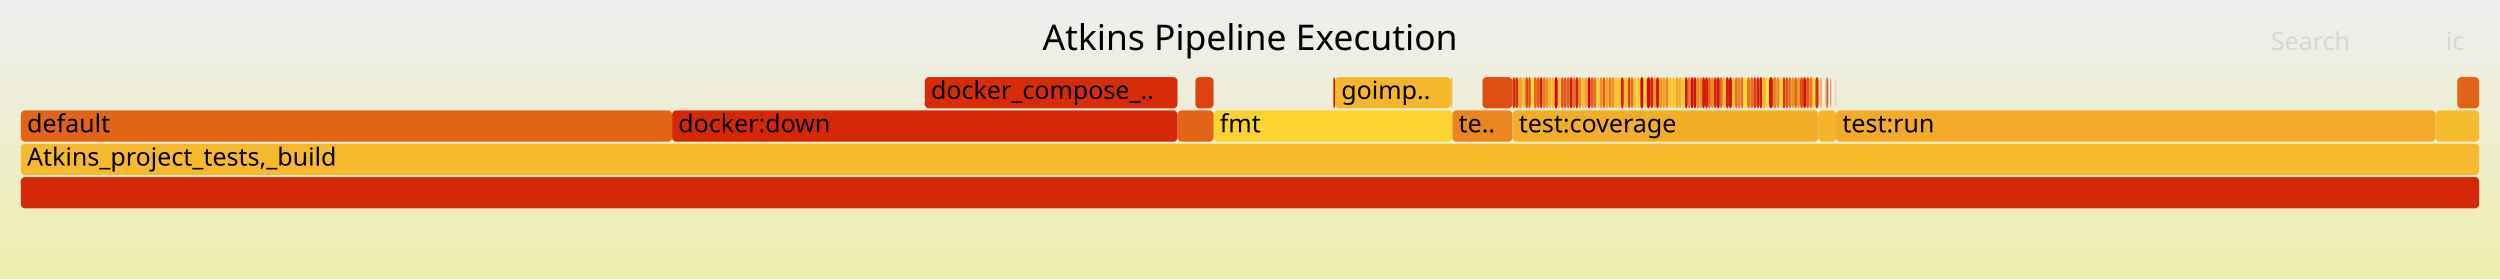
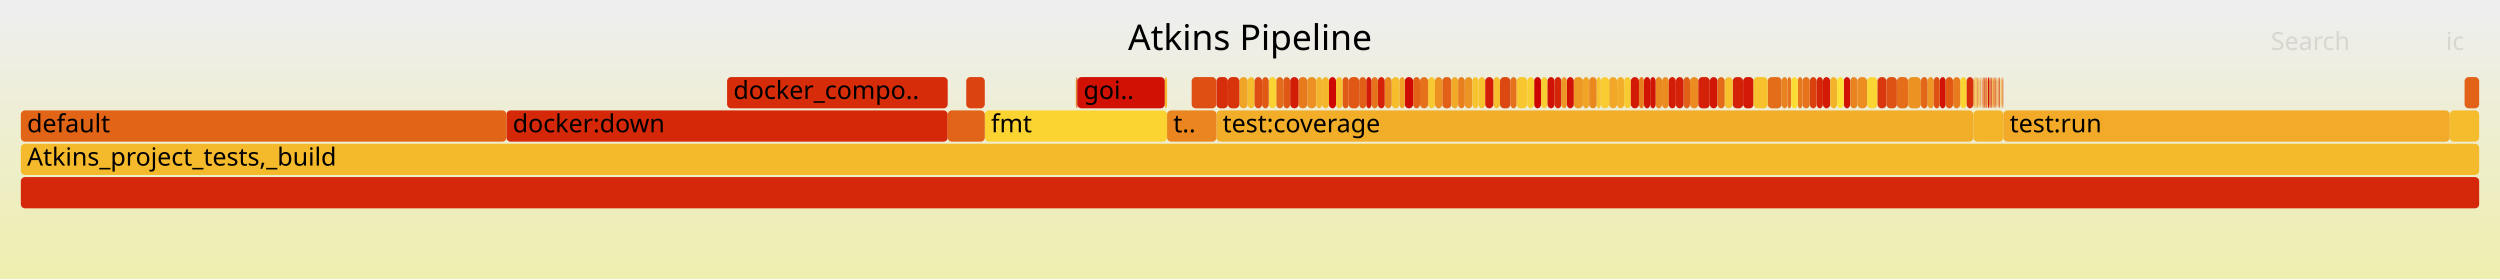
<svg xmlns="http://www.w3.org/2000/svg" version="1.1" width="1200" height="134" viewBox="0 0 1200 134">
  <defs>
    <linearGradient id="background" y1="0" y2="1" x1="0" x2="0">
      <stop stop-color="#eeeeee" offset="5%" />
      <stop stop-color="#eeeeb0" offset="95%" />
    </linearGradient>
  </defs>
  <style type="text/css">
	text { font-family:Verdana; font-size:12px; fill:rgb(0,0,0); }
	#search, #ignorecase { opacity:0.1; cursor:pointer; }
	#search:hover, #search.show, #ignorecase:hover, #ignorecase.show { opacity:1; }
	#subtitle { text-anchor:middle; font-color:rgb(160,160,160); }
	#title { text-anchor:middle; font-size:17px}
	#unzoom { cursor:pointer; }
	#frames &gt; *:hover { stroke:black; stroke-width:0.5; cursor:pointer; }
	.hide { display:none; }
	.parent { opacity:0.5; }
</style>
  <rect x="0.0" y="0" width="1200.0" height="134.0" fill="url(#background)" />
-   <text id="title" x="600.00" y="24">Atkins Pipeline Execution</text>
+   <text id="title" x="600.00" y="24">Atkins Pipeline</text>
  <text id="details" x="10.00" y="117"> </text>
  <text id="unzoom" x="10.00" y="24" class="hide">Reset Zoom</text>
  <text id="search" x="1090.00" y="24">Search</text>
  <text id="ignorecase" x="1174.00" y="24">ic</text>
  <text id="matched" x="1090.00" y="117"> </text>
  <g id="frames">
    <g>
-       <rect x="865.5" y="37" width="1.4" height="15.0" fill="rgb(209,18,4)" rx="2" ry="2" />
-       <text x="868.45" y="47.5" />
-     </g>
-     <g>
-       <rect x="739.1" y="37" width="1.3" height="15.0" fill="rgb(211,28,6)" rx="2" ry="2" />
-       <text x="742.07" y="47.5" />
-     </g>
-     <g>
-       <rect x="732.1" y="37" width="1.4" height="15.0" fill="rgb(221,76,18)" rx="2" ry="2" />
-       <text x="735.12" y="47.5" />
-     </g>
-     <g>
-       <rect x="876.6" y="37" width="0.2" height="15.0" fill="rgb(208,16,3)" rx="2" ry="2" />
-       <text x="879.62" y="47.5" />
-     </g>
-     <g>
-       <rect x="779.4" y="37" width="1.9" height="15.0" fill="rgb(246,191,45)" rx="2" ry="2" />
-       <text x="782.45" y="47.5" />
-     </g>
-     <g>
-       <rect x="730.7" y="37" width="1.4" height="15.0" fill="rgb(246,188,45)" rx="2" ry="2" />
-       <text x="733.65" y="47.5" />
-     </g>
-     <g>
-       <rect x="819.9" y="37" width="1.3" height="15.0" fill="rgb(225,96,23)" rx="2" ry="2" />
-       <text x="822.90" y="47.5" />
-     </g>
-     <g>
-       <rect x="802.5" y="37" width="1.7" height="15.0" fill="rgb(249,205,49)" rx="2" ry="2" />
-       <text x="805.55" y="47.5" />
-     </g>
-     <g>
-       <rect x="832.8" y="37" width="1.3" height="15.0" fill="rgb(228,109,26)" rx="2" ry="2" />
-       <text x="835.77" y="47.5" />
-     </g>
-     <g>
-       <rect x="794.9" y="37" width="1.4" height="15.0" fill="rgb(209,18,4)" rx="2" ry="2" />
-       <text x="797.90" y="47.5" />
-     </g>
-     <g>
-       <rect x="743.4" y="37" width="1.4" height="15.0" fill="rgb(244,180,43)" rx="2" ry="2" />
-       <text x="746.41" y="47.5" />
-     </g>
-     <g>
-       <rect x="822.7" y="37" width="1.3" height="15.0" fill="rgb(212,34,8)" rx="2" ry="2" />
-       <text x="825.66" y="47.5" />
-     </g>
-     <g>
-       <rect x="824.0" y="37" width="1.5" height="15.0" fill="rgb(209,22,5)" rx="2" ry="2" />
-       <text x="827.03" y="47.5" />
-     </g>
-     <g>
-       <rect x="573.8" y="37" width="8.7" height="15.0" fill="rgb(219,67,16)" rx="2" ry="2" />
-       <text x="576.83" y="47.5" />
-     </g>
-     <g>
-       <rect x="814.2" y="37" width="1.5" height="15.0" fill="rgb(234,137,32)" rx="2" ry="2" />
-       <text x="817.24" y="47.5" />
-     </g>
-     <g>
-       <rect x="640.8" y="37" width="55.5" height="15.0" fill="rgb(244,182,43)" rx="2" ry="2" />
-       <text x="643.81" y="47.5">goimp..</text>
-     </g>
-     <g>
-       <rect x="855.6" y="37" width="1.4" height="15.0" fill="rgb(217,55,13)" rx="2" ry="2" />
-       <text x="858.56" y="47.5" />
-     </g>
-     <g>
-       <rect x="834.1" y="37" width="1.4" height="15.0" fill="rgb(233,131,31)" rx="2" ry="2" />
-       <text x="837.12" y="47.5" />
-     </g>
-     <g>
-       <rect x="817.0" y="37" width="1.4" height="15.0" fill="rgb(211,28,6)" rx="2" ry="2" />
-       <text x="820.04" y="47.5" />
-     </g>
-     <g>
-       <rect x="726.0" y="37" width="1.3" height="15.0" fill="rgb(214,45,10)" rx="2" ry="2" />
-       <text x="729.01" y="47.5" />
-     </g>
-     <g>
-       <rect x="835.5" y="37" width="1.4" height="15.0" fill="rgb(230,116,27)" rx="2" ry="2" />
-       <text x="838.49" y="47.5" />
-     </g>
-     <g>
-       <rect x="750.6" y="37" width="1.4" height="15.0" fill="rgb(224,88,21)" rx="2" ry="2" />
-       <text x="753.63" y="47.5" />
-     </g>
-     <g>
-       <rect x="753.5" y="37" width="1.4" height="15.0" fill="rgb(210,26,6)" rx="2" ry="2" />
-       <text x="756.50" y="47.5" />
-     </g>
-     <g>
-       <rect x="749.2" y="37" width="1.4" height="15.0" fill="rgb(224,89,21)" rx="2" ry="2" />
-       <text x="752.17" y="47.5" />
-     </g>
-     <g>
-       <rect x="736.2" y="37" width="1.5" height="15.0" fill="rgb(228,107,25)" rx="2" ry="2" />
-       <text x="739.23" y="47.5" />
-     </g>
-     <g>
-       <rect x="870.0" y="37" width="1.4" height="15.0" fill="rgb(251,212,50)" rx="2" ry="2" />
-       <text x="872.99" y="47.5" />
-     </g>
-     <g>
-       <rect x="443.9" y="37" width="121.3" height="15.0" fill="rgb(214,44,10)" rx="2" ry="2" />
-       <text x="446.87" y="47.5">docker_compose_..</text>
-     </g>
-     <g>
-       <rect x="874.5" y="37" width="0.1" height="15.0" fill="rgb(254,226,54)" rx="2" ry="2" />
-       <text x="877.47" y="47.5" />
-     </g>
-     <g>
-       <rect x="864.0" y="37" width="1.5" height="15.0" fill="rgb(222,81,19)" rx="2" ry="2" />
-       <text x="866.96" y="47.5" />
-     </g>
-     <g>
-       <rect x="872.9" y="53" width="8.4" height="15.0" fill="rgb(244,181,43)" rx="2" ry="2" />
-       <text x="875.88" y="63.5" />
-     </g>
-     <g>
-       <rect x="878.8" y="37" width="0.1" height="15.0" fill="rgb(234,133,31)" rx="2" ry="2" />
-       <text x="881.81" y="47.5" />
-     </g>
-     <g>
-       <rect x="877.3" y="37" width="0.2" height="15.0" fill="rgb(234,134,32)" rx="2" ry="2" />
-       <text x="880.29" y="47.5" />
-     </g>
-     <g>
-       <rect x="787.3" y="37" width="1.6" height="15.0" fill="rgb(205,3,0)" rx="2" ry="2" />
-       <text x="790.26" y="47.5" />
-     </g>
-     <g>
-       <rect x="818.4" y="37" width="1.5" height="15.0" fill="rgb(212,33,8)" rx="2" ry="2" />
-       <text x="821.39" y="47.5" />
-     </g>
-     <g>
-       <rect x="1179.5" y="37" width="10.5" height="15.0" fill="rgb(226,98,23)" rx="2" ry="2" />
-       <text x="1182.50" y="47.5" />
-     </g>
-     <g>
-       <rect x="796.3" y="37" width="1.5" height="15.0" fill="rgb(238,152,36)" rx="2" ry="2" />
-       <text x="799.29" y="47.5" />
-     </g>
-     <g>
-       <rect x="799.4" y="37" width="1.5" height="15.0" fill="rgb(234,136,32)" rx="2" ry="2" />
-       <text x="802.35" y="47.5" />
-     </g>
-     <g>
-       <rect x="788.9" y="37" width="1.5" height="15.0" fill="rgb(249,206,49)" rx="2" ry="2" />
-       <text x="791.89" y="47.5" />
-     </g>
-     <g>
-       <rect x="776.6" y="37" width="1.4" height="15.0" fill="rgb(247,194,46)" rx="2" ry="2" />
-       <text x="779.62" y="47.5" />
-     </g>
-     <g>
-       <rect x="728.8" y="37" width="1.9" height="15.0" fill="rgb(240,165,39)" rx="2" ry="2" />
-       <text x="731.83" y="47.5" />
-     </g>
-     <g>
-       <rect x="711.6" y="37" width="14.4" height="15.0" fill="rgb(222,79,19)" rx="2" ry="2" />
-       <text x="714.57" y="47.5" />
-     </g>
-     <g>
-       <rect x="878.4" y="37" width="0.1" height="15.0" fill="rgb(213,39,9)" rx="2" ry="2" />
-       <text x="881.40" y="47.5" />
-     </g>
-     <g>
-       <rect x="836.9" y="37" width="1.6" height="15.0" fill="rgb(253,221,52)" rx="2" ry="2" />
-       <text x="839.91" y="47.5" />
-     </g>
-     <g>
-       <rect x="874.2" y="37" width="0.1" height="15.0" fill="rgb(221,75,17)" rx="2" ry="2" />
-       <text x="877.21" y="47.5" />
-     </g>
-     <g>
-       <rect x="826.9" y="37" width="1.5" height="15.0" fill="rgb(246,192,46)" rx="2" ry="2" />
-       <text x="829.93" y="47.5" />
-     </g>
-     <g>
-       <rect x="770.6" y="37" width="1.5" height="15.0" fill="rgb(241,169,40)" rx="2" ry="2" />
-       <text x="773.62" y="47.5" />
-     </g>
-     <g>
-       <rect x="862.6" y="37" width="1.4" height="15.0" fill="rgb(237,150,35)" rx="2" ry="2" />
-       <text x="865.55" y="47.5" />
-     </g>
-     <g>
-       <rect x="878.6" y="37" width="0.1" height="15.0" fill="rgb(223,86,20)" rx="2" ry="2" />
-       <text x="881.60" y="47.5" />
-     </g>
-     <g>
-       <rect x="793.6" y="37" width="1.3" height="15.0" fill="rgb(237,150,35)" rx="2" ry="2" />
-       <text x="796.56" y="47.5" />
-     </g>
-     <g>
-       <rect x="740.4" y="37" width="1.6" height="15.0" fill="rgb(231,122,29)" rx="2" ry="2" />
-       <text x="743.41" y="47.5" />
-     </g>
-     <g>
-       <rect x="697.1" y="53" width="28.9" height="15.0" fill="rgb(234,133,31)" rx="2" ry="2" />
-       <text x="700.11" y="63.5">te..</text>
-     </g>
-     <g>
-       <rect x="792.1" y="37" width="1.5" height="15.0" fill="rgb(213,37,8)" rx="2" ry="2" />
+       <rect x="759.8" y="37" width="3.0" height="15.0" fill="rgb(241,165,39)" rx="2" ry="2" />
+       <text x="762.79" y="47.5" />
+     </g>
+     <g>
+       <rect x="661.4" y="37" width="3.3" height="15.0" fill="rgb(212,33,7)" rx="2" ry="2" />
+       <text x="664.36" y="47.5" />
+     </g>
+     <g>
+       <rect x="957.6" y="37" width="0.2" height="15.0" fill="rgb(227,103,24)" rx="2" ry="2" />
+       <text x="960.58" y="47.5" />
+     </g>
+     <g>
+       <rect x="637.9" y="37" width="3.4" height="15.0" fill="rgb(206,7,1)" rx="2" ry="2" />
+       <text x="640.90" y="47.5" />
+     </g>
+     <g>
+       <rect x="583.9" y="53" width="363.3" height="15.0" fill="rgb(242,173,41)" rx="2" ry="2" />
+       <text x="586.85" y="63.5">test:coverage</text>
+     </g>
+     <g>
+       <rect x="948.6" y="37" width="0.2" height="15.0" fill="rgb(236,142,34)" rx="2" ry="2" />
+       <text x="951.64" y="47.5" />
+     </g>
+     <g>
+       <rect x="950.4" y="37" width="0.1" height="15.0" fill="rgb(251,211,50)" rx="2" ry="2" />
+       <text x="953.40" y="47.5" />
+     </g>
+     <g>
+       <rect x="951.8" y="37" width="0.2" height="15.0" fill="rgb(215,47,11)" rx="2" ry="2" />
+       <text x="954.80" y="47.5" />
+     </g>
+     <g>
+       <rect x="559.1" y="37" width="1.1" height="15.0" fill="rgb(245,186,44)" rx="2" ry="2" />
+       <text x="562.14" y="47.5" />
+     </g>
+     <g>
+       <rect x="954.8" y="37" width="0.2" height="15.0" fill="rgb(234,134,32)" rx="2" ry="2" />
+       <text x="957.79" y="47.5" />
+     </g>
+     <g>
+       <rect x="910.5" y="37" width="5.4" height="15.0" fill="rgb(229,110,26)" rx="2" ry="2" />
+       <text x="913.46" y="47.5" />
+     </g>
+     <g>
+       <rect x="872.0" y="37" width="3.0" height="15.0" fill="rgb(213,38,9)" rx="2" ry="2" />
+       <text x="875.03" y="47.5" />
+     </g>
+     <g>
+       <rect x="616.0" y="37" width="3.3" height="15.0" fill="rgb(224,88,21)" rx="2" ry="2" />
+       <text x="619.03" y="47.5" />
+     </g>
+     <g>
+       <rect x="954.1" y="37" width="0.1" height="15.0" fill="rgb(221,75,18)" rx="2" ry="2" />
+       <text x="957.05" y="47.5" />
+     </g>
+     <g>
+       <rect x="960.1" y="37" width="0.1" height="15.0" fill="rgb(248,201,48)" rx="2" ry="2" />
+       <text x="963.10" y="47.5" />
+     </g>
+     <g>
+       <rect x="243.1" y="53" width="211.8" height="15.0" fill="rgb(213,40,9)" rx="2" ry="2" />
+       <text x="246.11" y="63.5">docker:down</text>
+     </g>
+     <g>
+       <rect x="685.5" y="37" width="3.3" height="15.0" fill="rgb(248,201,48)" rx="2" ry="2" />
+       <text x="688.52" y="47.5" />
+     </g>
+     <g>
+       <rect x="956.4" y="37" width="0.2" height="15.0" fill="rgb(247,193,46)" rx="2" ry="2" />
+       <text x="959.37" y="47.5" />
+     </g>
+     <g>
+       <rect x="674.3" y="37" width="4.0" height="15.0" fill="rgb(207,10,2)" rx="2" ry="2" />
+       <text x="677.27" y="47.5" />
+     </g>
+     <g>
+       <rect x="692.3" y="37" width="4.4" height="15.0" fill="rgb(226,97,23)" rx="2" ry="2" />
+       <text x="695.32" y="47.5" />
+     </g>
+     <g>
+       <rect x="862.9" y="37" width="2.3" height="15.0" fill="rgb(231,121,29)" rx="2" ry="2" />
+       <text x="865.93" y="47.5" />
+     </g>
+     <g>
+       <rect x="716.8" y="37" width="3.2" height="15.0" fill="rgb(246,191,45)" rx="2" ry="2" />
+       <text x="719.76" y="47.5" />
+     </g>
+     <g>
+       <rect x="703.1" y="37" width="3.7" height="15.0" fill="rgb(237,149,35)" rx="2" ry="2" />
+       <text x="706.12" y="47.5" />
+     </g>
+     <g>
+       <rect x="915.9" y="37" width="6.1" height="15.0" fill="rgb(236,146,35)" rx="2" ry="2" />
+       <text x="918.92" y="47.5" />
+     </g>
+     <g>
+       <rect x="949.0" y="37" width="0.2" height="15.0" fill="rgb(237,148,35)" rx="2" ry="2" />
+       <text x="951.98" y="47.5" />
+     </g>
+     <g>
+       <rect x="958.4" y="37" width="0.1" height="15.0" fill="rgb(218,60,14)" rx="2" ry="2" />
+       <text x="961.37" y="47.5" />
+     </g>
+     <g>
+       <rect x="797.8" y="37" width="3.2" height="15.0" fill="rgb(235,140,33)" rx="2" ry="2" />
+       <text x="800.82" y="47.5" />
+     </g>
+     <g>
+       <rect x="681.6" y="37" width="3.9" height="15.0" fill="rgb(229,113,27)" rx="2" ry="2" />
+       <text x="684.63" y="47.5" />
+     </g>
+     <g>
+       <rect x="848.5" y="37" width="6.7" height="15.0" fill="rgb(228,109,26)" rx="2" ry="2" />
+       <text x="851.49" y="47.5" />
+     </g>
+     <g>
+       <rect x="955.5" y="37" width="0.1" height="15.0" fill="rgb(215,50,12)" rx="2" ry="2" />
+       <text x="958.46" y="47.5" />
+     </g>
+     <g>
+       <rect x="947.2" y="53" width="14.4" height="15.0" fill="rgb(244,181,43)" rx="2" ry="2" />
+       <text x="950.15" y="63.5" />
+     </g>
+     <g>
+       <rect x="947.7" y="37" width="0.2" height="15.0" fill="rgb(251,212,50)" rx="2" ry="2" />
+       <text x="950.70" y="47.5" />
+     </g>
+     <g>
+       <rect x="779.6" y="37" width="3.2" height="15.0" fill="rgb(249,203,48)" rx="2" ry="2" />
+       <text x="782.57" y="47.5" />
+     </g>
+     <g>
+       <rect x="725.0" y="37" width="3.0" height="15.0" fill="rgb(229,113,27)" rx="2" ry="2" />
+       <text x="728.04" y="47.5" />
+     </g>
+     <g>
+       <rect x="957.2" y="37" width="0.1" height="15.0" fill="rgb(223,84,20)" rx="2" ry="2" />
+       <text x="960.16" y="47.5" />
+     </g>
+     <g>
+       <rect x="956.2" y="37" width="0.2" height="15.0" fill="rgb(242,172,41)" rx="2" ry="2" />
+       <text x="959.21" y="47.5" />
+     </g>
+     <g>
+       <rect x="947.3" y="37" width="0.1" height="15.0" fill="rgb(235,139,33)" rx="2" ry="2" />
+       <text x="950.25" y="47.5" />
+     </g>
+     <g>
+       <rect x="706.8" y="37" width="2.8" height="15.0" fill="rgb(247,195,46)" rx="2" ry="2" />
+       <text x="709.80" y="47.5" />
+     </g>
+     <g>
+       <rect x="948.8" y="37" width="0.2" height="15.0" fill="rgb(237,148,35)" rx="2" ry="2" />
+       <text x="951.80" y="47.5" />
+     </g>
+     <g>
+       <rect x="922.0" y="37" width="3.3" height="15.0" fill="rgb(227,103,24)" rx="2" ry="2" />
+       <text x="924.97" y="47.5" />
+     </g>
+     <g>
+       <rect x="875.0" y="37" width="3.5" height="15.0" fill="rgb(210,26,6)" rx="2" ry="2" />
+       <text x="878.03" y="47.5" />
+     </g>
+     <g>
+       <rect x="949.5" y="37" width="0.1" height="15.0" fill="rgb(238,153,36)" rx="2" ry="2" />
+       <text x="952.48" y="47.5" />
+     </g>
+     <g>
+       <rect x="808.1" y="37" width="3.1" height="15.0" fill="rgb(225,96,23)" rx="2" ry="2" />
+       <text x="811.14" y="47.5" />
+     </g>
+     <g>
+       <rect x="709.6" y="37" width="3.3" height="15.0" fill="rgb(247,194,46)" rx="2" ry="2" />
+       <text x="712.65" y="47.5" />
+     </g>
+     <g>
+       <rect x="720.0" y="37" width="5.0" height="15.0" fill="rgb(220,72,17)" rx="2" ry="2" />
+       <text x="722.97" y="47.5" />
+     </g>
+     <g>
+       <rect x="940.9" y="37" width="3.1" height="15.0" fill="rgb(251,212,50)" rx="2" ry="2" />
+       <text x="943.91" y="47.5" />
+     </g>
+     <g>
+       <rect x="472.7" y="53" width="87.5" height="15.0" fill="rgb(251,212,50)" rx="2" ry="2" />
+       <text x="475.66" y="63.5">fmt</text>
+     </g>
+     <g>
+       <rect x="961.6" y="53" width="214.3" height="15.0" fill="rgb(242,170,40)" rx="2" ry="2" />
+       <text x="964.64" y="63.5">test:run</text>
+     </g>
+     <g>
+       <rect x="811.2" y="37" width="4.0" height="15.0" fill="rgb(235,139,33)" rx="2" ry="2" />
+       <text x="814.24" y="47.5" />
+     </g>
+     <g>
+       <rect x="950.7" y="37" width="0.1" height="15.0" fill="rgb(235,140,33)" rx="2" ry="2" />
+       <text x="953.66" y="47.5" />
+     </g>
+     <g>
+       <rect x="627.5" y="37" width="4.3" height="15.0" fill="rgb(236,145,34)" rx="2" ry="2" />
+       <text x="630.50" y="47.5" />
+     </g>
+     <g>
+       <rect x="776.2" y="37" width="3.4" height="15.0" fill="rgb(242,174,41)" rx="2" ry="2" />
+       <text x="779.15" y="47.5" />
+     </g>
+     <g>
+       <rect x="768.4" y="37" width="4.0" height="15.0" fill="rgb(249,205,49)" rx="2" ry="2" />
+       <text x="771.36" y="47.5" />
+     </g>
+     <g>
+       <rect x="953.1" y="37" width="0.2" height="15.0" fill="rgb(242,172,41)" rx="2" ry="2" />
+       <text x="956.09" y="47.5" />
+     </g>
+     <g>
+       <rect x="454.9" y="53" width="17.8" height="15.0" fill="rgb(226,100,24)" rx="2" ry="2" />
+       <text x="457.95" y="63.5" />
+     </g>
+     <g>
+       <rect x="949.6" y="37" width="0.2" height="15.0" fill="rgb(254,226,54)" rx="2" ry="2" />
+       <text x="952.65" y="47.5" />
+     </g>
+     <g>
+       <rect x="668.0" y="37" width="3.8" height="15.0" fill="rgb(246,190,45)" rx="2" ry="2" />
+       <text x="670.97" y="47.5" />
+     </g>
+     <g>
+       <rect x="961.5" y="37" width="0.1" height="15.0" fill="rgb(211,31,7)" rx="2" ry="2" />
+       <text x="964.52" y="47.5" />
+     </g>
+     <g>
+       <rect x="947.5" y="37" width="0.2" height="15.0" fill="rgb(238,152,36)" rx="2" ry="2" />
+       <text x="950.54" y="47.5" />
+     </g>
+     <g>
+       <rect x="739.7" y="37" width="3.1" height="15.0" fill="rgb(249,206,49)" rx="2" ry="2" />
+       <text x="742.74" y="47.5" />
+     </g>
+     <g>
+       <rect x="944.0" y="37" width="3.2" height="15.0" fill="rgb(214,45,10)" rx="2" ry="2" />
+       <text x="947.00" y="47.5" />
+     </g>
+     <g>
+       <rect x="836.7" y="37" width="5.0" height="15.0" fill="rgb(210,25,5)" rx="2" ry="2" />
+       <text x="839.73" y="47.5" />
+     </g>
+     <g>
+       <rect x="868.7" y="37" width="3.3" height="15.0" fill="rgb(219,65,15)" rx="2" ry="2" />
+       <text x="871.68" y="47.5" />
+     </g>
+     <g>
+       <rect x="905.5" y="37" width="5.0" height="15.0" fill="rgb(222,82,19)" rx="2" ry="2" />
+       <text x="908.46" y="47.5" />
+     </g>
+     <g>
+       <rect x="820.7" y="37" width="3.7" height="15.0" fill="rgb(209,22,5)" rx="2" ry="2" />
+       <text x="823.70" y="47.5" />
+     </g>
+     <g>
+       <rect x="948.1" y="37" width="0.2" height="15.0" fill="rgb(230,117,28)" rx="2" ry="2" />
+       <text x="951.11" y="47.5" />
+     </g>
+     <g>
+       <rect x="634.6" y="37" width="3.3" height="15.0" fill="rgb(244,183,43)" rx="2" ry="2" />
+       <text x="637.61" y="47.5" />
+     </g>
+     <g>
+       <rect x="664.7" y="37" width="3.3" height="15.0" fill="rgb(234,135,32)" rx="2" ry="2" />
+       <text x="667.68" y="47.5" />
+     </g>
+     <g>
+       <rect x="855.2" y="37" width="2.8" height="15.0" fill="rgb(233,131,31)" rx="2" ry="2" />
+       <text x="858.18" y="47.5" />
+     </g>
+     <g>
+       <rect x="728.0" y="37" width="5.1" height="15.0" fill="rgb(248,198,47)" rx="2" ry="2" />
+       <text x="730.96" y="47.5" />
+     </g>
+     <g>
+       <rect x="671.8" y="37" width="2.5" height="15.0" fill="rgb(240,161,38)" rx="2" ry="2" />
+       <text x="674.85" y="47.5" />
+     </g>
+     <g>
+       <rect x="594.9" y="37" width="4.0" height="15.0" fill="rgb(240,165,39)" rx="2" ry="2" />
+       <text x="597.93" y="47.5" />
+     </g>
+     <g>
+       <rect x="957.8" y="37" width="0.2" height="15.0" fill="rgb(211,31,7)" rx="2" ry="2" />
+       <text x="960.83" y="47.5" />
+     </g>
+     <g>
+       <rect x="766.4" y="37" width="2.0" height="15.0" fill="rgb(247,195,46)" rx="2" ry="2" />
+       <text x="769.41" y="47.5" />
+     </g>
+     <g>
+       <rect x="958.0" y="37" width="0.1" height="15.0" fill="rgb(244,183,43)" rx="2" ry="2" />
+       <text x="960.96" y="47.5" />
+     </g>
+     <g>
+       <rect x="953.8" y="37" width="0.3" height="15.0" fill="rgb(250,210,50)" rx="2" ry="2" />
+       <text x="956.81" y="47.5" />
+     </g>
+     <g>
+       <rect x="762.8" y="37" width="3.6" height="15.0" fill="rgb(234,136,32)" rx="2" ry="2" />
+       <text x="765.82" y="47.5" />
+     </g>
+     <g>
+       <rect x="598.9" y="37" width="3.3" height="15.0" fill="rgb(246,188,45)" rx="2" ry="2" />
+       <text x="601.87" y="47.5" />
+     </g>
+     <g>
+       <rect x="949.3" y="37" width="0.2" height="15.0" fill="rgb(221,75,17)" rx="2" ry="2" />
+       <text x="952.27" y="47.5" />
+     </g>
+     <g>
+       <rect x="516.9" y="37" width="0.2" height="15.0" fill="rgb(205,2,0)" rx="2" ry="2" />
+       <text x="519.88" y="47.5" />
+     </g>
+     <g>
+       <rect x="959.8" y="37" width="0.2" height="15.0" fill="rgb(216,52,12)" rx="2" ry="2" />
+       <text x="962.85" y="47.5" />
+     </g>
+     <g>
+       <rect x="896.2" y="37" width="5.0" height="15.0" fill="rgb(251,214,51)" rx="2" ry="2" />
+       <text x="899.19" y="47.5" />
+     </g>
+     <g>
+       <rect x="952.9" y="37" width="0.2" height="15.0" fill="rgb(206,4,1)" rx="2" ry="2" />
+       <text x="955.86" y="47.5" />
+     </g>
+     <g>
+       <rect x="612.6" y="37" width="3.4" height="15.0" fill="rgb(228,107,25)" rx="2" ry="2" />
+       <text x="615.62" y="47.5" />
+     </g>
+     <g>
+       <rect x="937.5" y="37" width="3.4" height="15.0" fill="rgb(231,123,29)" rx="2" ry="2" />
+       <text x="940.51" y="47.5" />
+     </g>
+     <g>
+       <rect x="644.4" y="37" width="3.0" height="15.0" fill="rgb(224,89,21)" rx="2" ry="2" />
+       <text x="647.44" y="47.5" />
+     </g>
+     <g>
+       <rect x="623.3" y="37" width="4.2" height="15.0" fill="rgb(231,122,29)" rx="2" ry="2" />
+       <text x="626.28" y="47.5" />
+     </g>
+     <g>
+       <rect x="948.3" y="37" width="0.3" height="15.0" fill="rgb(254,229,54)" rx="2" ry="2" />
+       <text x="951.32" y="47.5" />
+     </g>
+     <g>
+       <rect x="957.3" y="37" width="0.3" height="15.0" fill="rgb(234,133,31)" rx="2" ry="2" />
+       <text x="960.31" y="47.5" />
+     </g>
+     <g>
+       <rect x="955.6" y="37" width="0.2" height="15.0" fill="rgb(212,32,7)" rx="2" ry="2" />
+       <text x="958.57" y="47.5" />
+     </g>
+     <g>
+       <rect x="931.1" y="37" width="2.8" height="15.0" fill="rgb(209,18,4)" rx="2" ry="2" />
+       <text x="934.10" y="47.5" />
+     </g>
+     <g>
+       <rect x="961.2" y="37" width="0.2" height="15.0" fill="rgb(220,70,16)" rx="2" ry="2" />
+       <text x="964.17" y="47.5" />
+     </g>
+     <g>
+       <rect x="688.8" y="37" width="3.5" height="15.0" fill="rgb(236,145,34)" rx="2" ry="2" />
+       <text x="691.77" y="47.5" />
+     </g>
+     <g>
+       <rect x="959.0" y="37" width="0.1" height="15.0" fill="rgb(233,132,31)" rx="2" ry="2" />
+       <text x="961.99" y="47.5" />
+     </g>
+     <g>
+       <rect x="794.7" y="37" width="3.1" height="15.0" fill="rgb(234,137,32)" rx="2" ry="2" />
+       <text x="797.69" y="47.5" />
+     </g>
+     <g>
+       <rect x="658.3" y="37" width="3.1" height="15.0" fill="rgb(230,115,27)" rx="2" ry="2" />
+       <text x="661.32" y="47.5" />
+     </g>
+     <g>
+       <rect x="952.7" y="37" width="0.2" height="15.0" fill="rgb(245,186,44)" rx="2" ry="2" />
+       <text x="955.71" y="47.5" />
+     </g>
+     <g>
+       <rect x="947.4" y="37" width="0.1" height="15.0" fill="rgb(212,33,7)" rx="2" ry="2" />
+       <text x="950.43" y="47.5" />
+     </g>
+     <g>
+       <rect x="954.2" y="37" width="0.6" height="15.0" fill="rgb(206,8,2)" rx="2" ry="2" />
+       <text x="957.22" y="47.5" />
+     </g>
+     <g>
+       <rect x="960.5" y="37" width="0.1" height="15.0" fill="rgb(236,146,34)" rx="2" ry="2" />
+       <text x="963.49" y="47.5" />
+     </g>
+     <g>
+       <rect x="933.9" y="37" width="3.6" height="15.0" fill="rgb(224,90,21)" rx="2" ry="2" />
+       <text x="936.88" y="47.5" />
+     </g>
+     <g>
+       <rect x="619.3" y="37" width="4.0" height="15.0" fill="rgb(211,28,6)" rx="2" ry="2" />
+       <text x="622.27" y="47.5" />
+     </g>
+     <g>
+       <rect x="841.7" y="37" width="6.8" height="15.0" fill="rgb(247,194,46)" rx="2" ry="2" />
+       <text x="844.72" y="47.5" />
+     </g>
+     <g>
+       <rect x="958.3" y="37" width="0.1" height="15.0" fill="rgb(233,132,31)" rx="2" ry="2" />
+       <text x="961.26" y="47.5" />
+     </g>
+     <g>
+       <rect x="858.0" y="37" width="1.8" height="15.0" fill="rgb(230,116,27)" rx="2" ry="2" />
+       <text x="861.05" y="47.5" />
+     </g>
+     <g>
+       <rect x="891.6" y="37" width="4.6" height="15.0" fill="rgb(235,141,33)" rx="2" ry="2" />
+       <text x="894.59" y="47.5" />
+     </g>
+     <g>
+       <rect x="960.6" y="37" width="0.1" height="15.0" fill="rgb(241,167,39)" rx="2" ry="2" />
+       <text x="963.61" y="47.5" />
+     </g>
+     <g>
+       <rect x="824.4" y="37" width="3.5" height="15.0" fill="rgb(228,107,25)" rx="2" ry="2" />
+       <text x="827.42" y="47.5" />
+     </g>
+     <g>
+       <rect x="949.9" y="37" width="0.2" height="15.0" fill="rgb(253,222,53)" rx="2" ry="2" />
+       <text x="952.92" y="47.5" />
+     </g>
+     <g>
+       <rect x="696.7" y="37" width="3.2" height="15.0" fill="rgb(241,169,40)" rx="2" ry="2" />
+       <text x="699.74" y="47.5" />
+     </g>
+     <g>
+       <rect x="952.2" y="37" width="0.2" height="15.0" fill="rgb(205,3,0)" rx="2" ry="2" />
+       <text x="955.18" y="47.5" />
+     </g>
+     <g>
+       <rect x="956.8" y="37" width="0.2" height="15.0" fill="rgb(253,224,53)" rx="2" ry="2" />
+       <text x="959.84" y="47.5" />
+     </g>
+     <g>
+       <rect x="831.7" y="37" width="5.0" height="15.0" fill="rgb(212,34,8)" rx="2" ry="2" />
+       <text x="834.66" y="47.5" />
+     </g>
+     <g>
+       <rect x="609.0" y="37" width="3.6" height="15.0" fill="rgb(251,211,50)" rx="2" ry="2" />
+       <text x="612.05" y="47.5" />
+     </g>
+     <g>
+       <rect x="951.5" y="37" width="0.2" height="15.0" fill="rgb(242,172,41)" rx="2" ry="2" />
+       <text x="954.50" y="47.5" />
+     </g>
+     <g>
+       <rect x="655.8" y="37" width="2.5" height="15.0" fill="rgb(210,26,6)" rx="2" ry="2" />
+       <text x="658.78" y="47.5" />
+     </g>
+     <g>
+       <rect x="956.1" y="37" width="0.1" height="15.0" fill="rgb(229,113,27)" rx="2" ry="2" />
+       <text x="959.05" y="47.5" />
+     </g>
+     <g>
+       <rect x="951.7" y="37" width="0.1" height="15.0" fill="rgb(207,10,2)" rx="2" ry="2" />
+       <text x="954.66" y="47.5" />
+     </g>
+     <g>
+       <rect x="956.7" y="37" width="0.1" height="15.0" fill="rgb(213,39,9)" rx="2" ry="2" />
+       <text x="959.68" y="47.5" />
+     </g>
+     <g>
+       <rect x="602.2" y="37" width="3.6" height="15.0" fill="rgb(221,76,18)" rx="2" ry="2" />
+       <text x="605.17" y="47.5" />
+     </g>
+     <g>
+       <rect x="961.0" y="37" width="0.2" height="15.0" fill="rgb(232,127,30)" rx="2" ry="2" />
+       <text x="964.02" y="47.5" />
+     </g>
+     <g>
+       <rect x="949.8" y="37" width="0.1" height="15.0" fill="rgb(233,129,31)" rx="2" ry="2" />
+       <text x="952.81" y="47.5" />
+     </g>
+     <g>
+       <rect x="1175.9" y="53" width="14.1" height="15.0" fill="rgb(245,188,45)" rx="2" ry="2" />
+       <text x="1178.95" y="63.5" />
+     </g>
+     <g>
+       <rect x="560.2" y="53" width="23.7" height="15.0" fill="rgb(234,133,31)" rx="2" ry="2" />
+       <text x="563.18" y="63.5">t..</text>
+     </g>
+     <g>
+       <rect x="885.0" y="37" width="3.1" height="15.0" fill="rgb(209,19,4)" rx="2" ry="2" />
+       <text x="887.95" y="47.5" />
+     </g>
+     <g>
+       <rect x="792.1" y="37" width="2.6" height="15.0" fill="rgb(209,19,4)" rx="2" ry="2" />
      <text x="795.05" y="47.5" />
    </g>
    <g>
-       <rect x="872.9" y="37" width="0.1" height="15.0" fill="rgb(235,139,33)" rx="2" ry="2" />
-       <text x="875.94" y="47.5" />
-     </g>
-     <g>
-       <rect x="582.5" y="53" width="114.6" height="15.0" fill="rgb(251,212,50)" rx="2" ry="2" />
-       <text x="585.47" y="63.5">fmt</text>
-     </g>
-     <g>
-       <rect x="810.1" y="37" width="1.4" height="15.0" fill="rgb(232,126,30)" rx="2" ry="2" />
-       <text x="813.05" y="47.5" />
-     </g>
-     <g>
-       <rect x="767.8" y="37" width="1.5" height="15.0" fill="rgb(236,145,34)" rx="2" ry="2" />
-       <text x="770.78" y="47.5" />
-     </g>
-     <g>
-       <rect x="868.5" y="37" width="1.5" height="15.0" fill="rgb(231,123,29)" rx="2" ry="2" />
-       <text x="871.47" y="47.5" />
-     </g>
-     <g>
-       <rect x="847.6" y="37" width="1.5" height="15.0" fill="rgb(254,227,54)" rx="2" ry="2" />
-       <text x="850.57" y="47.5" />
-     </g>
-     <g>
-       <rect x="876.0" y="37" width="0.1" height="15.0" fill="rgb(244,180,43)" rx="2" ry="2" />
-       <text x="878.96" y="47.5" />
-     </g>
-     <g>
-       <rect x="857.0" y="37" width="1.4" height="15.0" fill="rgb(222,82,19)" rx="2" ry="2" />
-       <text x="859.98" y="47.5" />
-     </g>
-     <g>
-       <rect x="765.0" y="37" width="1.3" height="15.0" fill="rgb(229,113,27)" rx="2" ry="2" />
-       <text x="767.97" y="47.5" />
-     </g>
-     <g>
-       <rect x="757.6" y="37" width="1.5" height="15.0" fill="rgb(234,135,32)" rx="2" ry="2" />
-       <text x="760.62" y="47.5" />
-     </g>
-     <g>
-       <rect x="747.7" y="37" width="1.5" height="15.0" fill="rgb(246,192,46)" rx="2" ry="2" />
-       <text x="750.71" y="47.5" />
-     </g>
-     <g>
-       <rect x="873.7" y="37" width="0.1" height="15.0" fill="rgb(236,142,34)" rx="2" ry="2" />
-       <text x="876.71" y="47.5" />
-     </g>
-     <g>
-       <rect x="811.5" y="37" width="1.4" height="15.0" fill="rgb(209,19,4)" rx="2" ry="2" />
-       <text x="814.49" y="47.5" />
-     </g>
-     <g>
-       <rect x="821.2" y="37" width="1.5" height="15.0" fill="rgb(235,139,33)" rx="2" ry="2" />
-       <text x="824.23" y="47.5" />
-     </g>
-     <g>
-       <rect x="858.4" y="37" width="1.5" height="15.0" fill="rgb(229,110,26)" rx="2" ry="2" />
-       <text x="861.45" y="47.5" />
-     </g>
-     <g>
-       <rect x="805.8" y="37" width="1.4" height="15.0" fill="rgb(242,174,41)" rx="2" ry="2" />
-       <text x="808.77" y="47.5" />
-     </g>
-     <g>
-       <rect x="854.2" y="37" width="1.4" height="15.0" fill="rgb(251,214,51)" rx="2" ry="2" />
-       <text x="857.19" y="47.5" />
-     </g>
-     <g>
-       <rect x="877.6" y="37" width="0.1" height="15.0" fill="rgb(224,87,20)" rx="2" ry="2" />
-       <text x="880.64" y="47.5" />
-     </g>
-     <g>
-       <rect x="797.8" y="37" width="1.6" height="15.0" fill="rgb(241,165,39)" rx="2" ry="2" />
-       <text x="800.80" y="47.5" />
-     </g>
-     <g>
-       <rect x="840.1" y="37" width="1.5" height="15.0" fill="rgb(230,115,27)" rx="2" ry="2" />
-       <text x="843.06" y="47.5" />
-     </g>
-     <g>
-       <rect x="759.1" y="37" width="1.4" height="15.0" fill="rgb(246,190,45)" rx="2" ry="2" />
-       <text x="762.07" y="47.5" />
-     </g>
-     <g>
-       <rect x="762.0" y="37" width="1.5" height="15.0" fill="rgb(207,10,2)" rx="2" ry="2" />
-       <text x="764.96" y="47.5" />
-     </g>
-     <g>
-       <rect x="565.2" y="53" width="17.3" height="15.0" fill="rgb(226,100,24)" rx="2" ry="2" />
-       <text x="568.19" y="63.5" />
-     </g>
-     <g>
-       <rect x="844.5" y="37" width="1.4" height="15.0" fill="rgb(210,26,6)" rx="2" ry="2" />
-       <text x="847.51" y="47.5" />
-     </g>
-     <g>
-       <rect x="877.0" y="37" width="0.3" height="15.0" fill="rgb(206,8,2)" rx="2" ry="2" />
-       <text x="880.03" y="47.5" />
-     </g>
-     <g>
-       <rect x="754.9" y="37" width="1.3" height="15.0" fill="rgb(230,115,27)" rx="2" ry="2" />
-       <text x="757.85" y="47.5" />
-     </g>
-     <g>
-       <rect x="1169.0" y="53" width="21.0" height="15.0" fill="rgb(245,188,45)" rx="2" ry="2" />
-       <text x="1172.00" y="63.5" />
-     </g>
-     <g>
-       <rect x="763.5" y="37" width="1.5" height="15.0" fill="rgb(226,99,23)" rx="2" ry="2" />
-       <text x="766.46" y="47.5" />
-     </g>
-     <g>
-       <rect x="878.9" y="37" width="0.1" height="15.0" fill="rgb(227,103,24)" rx="2" ry="2" />
-       <text x="881.92" y="47.5" />
-     </g>
-     <g>
-       <rect x="322.6" y="53" width="242.6" height="15.0" fill="rgb(213,40,9)" rx="2" ry="2" />
-       <text x="325.56" y="63.5">docker:down</text>
-     </g>
-     <g>
-       <rect x="873.4" y="37" width="0.1" height="15.0" fill="rgb(230,117,28)" rx="2" ry="2" />
-       <text x="876.36" y="47.5" />
+       <rect x="641.3" y="37" width="3.1" height="15.0" fill="rgb(246,192,46)" rx="2" ry="2" />
+       <text x="644.31" y="47.5" />
+     </g>
+     <g>
+       <rect x="631.8" y="37" width="2.8" height="15.0" fill="rgb(244,180,43)" rx="2" ry="2" />
+       <text x="634.80" y="47.5" />
+     </g>
+     <g>
+       <rect x="772.4" y="37" width="3.8" height="15.0" fill="rgb(241,168,40)" rx="2" ry="2" />
+       <text x="775.36" y="47.5" />
+     </g>
+     <g>
+       <rect x="959.1" y="37" width="0.2" height="15.0" fill="rgb(233,131,31)" rx="2" ry="2" />
+       <text x="962.14" y="47.5" />
+     </g>
+     <g>
+       <rect x="958.1" y="37" width="0.1" height="15.0" fill="rgb(231,121,29)" rx="2" ry="2" />
+       <text x="961.08" y="47.5" />
+     </g>
+     <g>
+       <rect x="742.8" y="37" width="3.4" height="15.0" fill="rgb(208,18,4)" rx="2" ry="2" />
+       <text x="745.83" y="47.5" />
+     </g>
+     <g>
+       <rect x="950.2" y="37" width="0.1" height="15.0" fill="rgb(216,52,12)" rx="2" ry="2" />
+       <text x="953.17" y="47.5" />
+     </g>
+     <g>
+       <rect x="952.4" y="37" width="0.3" height="15.0" fill="rgb(218,63,15)" rx="2" ry="2" />
+       <text x="955.41" y="47.5" />
+     </g>
+     <g>
+       <rect x="517.1" y="37" width="42.0" height="15.0" fill="rgb(208,17,4)" rx="2" ry="2" />
+       <text x="520.10" y="47.5">goi..</text>
    </g>
    <g>
      <rect x="10.0" y="85" width="1180.0" height="15.0" fill="rgb(213,39,9)" rx="2" ry="2" />
      <text x="13.00" y="95.5" />
    </g>
    <g>
-       <rect x="838.5" y="37" width="1.6" height="15.0" fill="rgb(231,121,29)" rx="2" ry="2" />
-       <text x="841.47" y="47.5" />
-     </g>
-     <g>
-       <rect x="849.1" y="37" width="1.9" height="15.0" fill="rgb(209,19,4)" rx="2" ry="2" />
-       <text x="852.13" y="47.5" />
-     </g>
-     <g>
-       <rect x="752.0" y="37" width="1.5" height="15.0" fill="rgb(225,94,22)" rx="2" ry="2" />
-       <text x="755.01" y="47.5" />
-     </g>
-     <g>
-       <rect x="829.9" y="37" width="1.5" height="15.0" fill="rgb(210,25,5)" rx="2" ry="2" />
-       <text x="832.89" y="47.5" />
-     </g>
-     <g>
-       <rect x="873.8" y="37" width="0.1" height="15.0" fill="rgb(237,148,35)" rx="2" ry="2" />
-       <text x="876.83" y="47.5" />
-     </g>
-     <g>
-       <rect x="812.9" y="37" width="1.3" height="15.0" fill="rgb(209,19,4)" rx="2" ry="2" />
-       <text x="815.87" y="47.5" />
-     </g>
-     <g>
-       <rect x="859.9" y="37" width="1.3" height="15.0" fill="rgb(236,146,35)" rx="2" ry="2" />
-       <text x="862.86" y="47.5" />
-     </g>
-     <g>
-       <rect x="852.8" y="37" width="1.4" height="15.0" fill="rgb(235,141,33)" rx="2" ry="2" />
-       <text x="855.75" y="47.5" />
-     </g>
-     <g>
-       <rect x="873.9" y="37" width="0.2" height="15.0" fill="rgb(237,148,35)" rx="2" ry="2" />
-       <text x="876.95" y="47.5" />
-     </g>
-     <g>
-       <rect x="876.2" y="37" width="0.1" height="15.0" fill="rgb(218,63,15)" rx="2" ry="2" />
-       <text x="879.16" y="47.5" />
-     </g>
-     <g>
-       <rect x="769.3" y="37" width="1.3" height="15.0" fill="rgb(226,97,23)" rx="2" ry="2" />
-       <text x="772.26" y="47.5" />
-     </g>
-     <g>
-       <rect x="831.4" y="37" width="1.4" height="15.0" fill="rgb(247,194,46)" rx="2" ry="2" />
-       <text x="834.37" y="47.5" />
-     </g>
-     <g>
-       <rect x="10.0" y="53" width="312.6" height="15.0" fill="rgb(226,100,23)" rx="2" ry="2" />
+       <rect x="901.2" y="37" width="4.3" height="15.0" fill="rgb(217,55,13)" rx="2" ry="2" />
+       <text x="904.23" y="47.5" />
+     </g>
+     <g>
+       <rect x="953.6" y="37" width="0.2" height="15.0" fill="rgb(215,47,11)" rx="2" ry="2" />
+       <text x="956.58" y="47.5" />
+     </g>
+     <g>
+       <rect x="755.4" y="37" width="4.4" height="15.0" fill="rgb(238,152,36)" rx="2" ry="2" />
+       <text x="758.42" y="47.5" />
+     </g>
+     <g>
+       <rect x="746.2" y="37" width="3.3" height="15.0" fill="rgb(213,37,8)" rx="2" ry="2" />
+       <text x="749.21" y="47.5" />
+     </g>
+     <g>
+       <rect x="925.3" y="37" width="2.9" height="15.0" fill="rgb(237,150,35)" rx="2" ry="2" />
+       <text x="928.28" y="47.5" />
+     </g>
+     <g>
+       <rect x="955.0" y="37" width="0.1" height="15.0" fill="rgb(209,21,5)" rx="2" ry="2" />
+       <text x="957.98" y="47.5" />
+     </g>
+     <g>
+       <rect x="950.5" y="37" width="0.2" height="15.0" fill="rgb(232,127,30)" rx="2" ry="2" />
+       <text x="953.53" y="47.5" />
+     </g>
+     <g>
+       <rect x="463.8" y="37" width="8.9" height="15.0" fill="rgb(219,67,16)" rx="2" ry="2" />
+       <text x="466.80" y="47.5" />
+     </g>
+     <g>
+       <rect x="789.1" y="37" width="3.0" height="15.0" fill="rgb(209,19,4)" rx="2" ry="2" />
+       <text x="792.08" y="47.5" />
+     </g>
+     <g>
+       <rect x="652.4" y="37" width="3.4" height="15.0" fill="rgb(225,94,22)" rx="2" ry="2" />
+       <text x="655.40" y="47.5" />
+     </g>
+     <g>
+       <rect x="801.0" y="37" width="3.4" height="15.0" fill="rgb(211,28,6)" rx="2" ry="2" />
+       <text x="804.03" y="47.5" />
+     </g>
+     <g>
+       <rect x="752.1" y="37" width="3.3" height="15.0" fill="rgb(209,18,4)" rx="2" ry="2" />
+       <text x="755.12" y="47.5" />
+     </g>
+     <g>
+       <rect x="958.5" y="37" width="0.1" height="15.0" fill="rgb(253,221,52)" rx="2" ry="2" />
+       <text x="961.47" y="47.5" />
+     </g>
+     <g>
+       <rect x="605.8" y="37" width="3.2" height="15.0" fill="rgb(224,89,21)" rx="2" ry="2" />
+       <text x="608.83" y="47.5" />
+     </g>
+     <g>
+       <rect x="959.4" y="37" width="0.2" height="15.0" fill="rgb(225,93,22)" rx="2" ry="2" />
+       <text x="962.44" y="47.5" />
+     </g>
+     <g>
+       <rect x="958.7" y="37" width="0.1" height="15.0" fill="rgb(225,92,22)" rx="2" ry="2" />
+       <text x="961.67" y="47.5" />
+     </g>
+     <g>
+       <rect x="572.0" y="37" width="11.8" height="15.0" fill="rgb(222,79,19)" rx="2" ry="2" />
+       <text x="575.02" y="47.5" />
+     </g>
+     <g>
+       <rect x="955.3" y="37" width="0.2" height="15.0" fill="rgb(224,87,20)" rx="2" ry="2" />
+       <text x="958.27" y="47.5" />
+     </g>
+     <g>
+       <rect x="10.0" y="53" width="233.1" height="15.0" fill="rgb(226,100,23)" rx="2" ry="2" />
      <text x="13.00" y="63.5">default</text>
    </g>
    <g>
-       <rect x="766.3" y="37" width="1.5" height="15.0" fill="rgb(248,201,48)" rx="2" ry="2" />
-       <text x="769.33" y="47.5" />
-     </g>
-     <g>
-       <rect x="744.8" y="37" width="1.4" height="15.0" fill="rgb(244,183,43)" rx="2" ry="2" />
-       <text x="747.79" y="47.5" />
-     </g>
-     <g>
-       <rect x="760.5" y="37" width="1.5" height="15.0" fill="rgb(240,161,38)" rx="2" ry="2" />
-       <text x="763.49" y="47.5" />
-     </g>
-     <g>
-       <rect x="696.3" y="37" width="0.8" height="15.0" fill="rgb(245,186,44)" rx="2" ry="2" />
-       <text x="699.28" y="47.5" />
-     </g>
-     <g>
-       <rect x="781.3" y="37" width="1.3" height="15.0" fill="rgb(220,72,17)" rx="2" ry="2" />
-       <text x="784.27" y="47.5" />
-     </g>
-     <g>
-       <rect x="773.4" y="37" width="1.6" height="15.0" fill="rgb(237,149,35)" rx="2" ry="2" />
-       <text x="776.45" y="47.5" />
-     </g>
-     <g>
-       <rect x="843.1" y="37" width="1.4" height="15.0" fill="rgb(213,38,9)" rx="2" ry="2" />
-       <text x="846.14" y="47.5" />
-     </g>
-     <g>
-       <rect x="800.9" y="37" width="1.6" height="15.0" fill="rgb(247,195,46)" rx="2" ry="2" />
-       <text x="803.93" y="47.5" />
+       <rect x="865.2" y="37" width="3.5" height="15.0" fill="rgb(230,115,27)" rx="2" ry="2" />
+       <text x="868.20" y="47.5" />
+     </g>
+     <g>
+       <rect x="952.0" y="37" width="0.2" height="15.0" fill="rgb(244,180,43)" rx="2" ry="2" />
+       <text x="954.99" y="47.5" />
+     </g>
+     <g>
+       <rect x="815.2" y="37" width="5.5" height="15.0" fill="rgb(212,34,8)" rx="2" ry="2" />
+       <text x="818.24" y="47.5" />
+     </g>
+     <g>
+       <rect x="749.5" y="37" width="2.6" height="15.0" fill="rgb(237,150,35)" rx="2" ry="2" />
+       <text x="752.53" y="47.5" />
+     </g>
+     <g>
+       <rect x="583.9" y="37" width="5.5" height="15.0" fill="rgb(214,45,10)" rx="2" ry="2" />
+       <text x="586.85" y="47.5" />
+     </g>
+     <g>
+       <rect x="955.1" y="37" width="0.2" height="15.0" fill="rgb(228,107,25)" rx="2" ry="2" />
+       <text x="958.11" y="47.5" />
+     </g>
+     <g>
+       <rect x="1183.0" y="37" width="7.0" height="15.0" fill="rgb(226,98,23)" rx="2" ry="2" />
+       <text x="1185.97" y="47.5" />
+     </g>
+     <g>
+       <rect x="647.4" y="37" width="5.0" height="15.0" fill="rgb(224,88,21)" rx="2" ry="2" />
+       <text x="650.39" y="47.5" />
+     </g>
+     <g>
+       <rect x="736.4" y="37" width="3.3" height="15.0" fill="rgb(205,3,0)" rx="2" ry="2" />
+       <text x="739.45" y="47.5" />
+     </g>
+     <g>
+       <rect x="349.0" y="37" width="105.9" height="15.0" fill="rgb(214,44,10)" rx="2" ry="2" />
+       <text x="352.03" y="47.5">docker_compo..</text>
+     </g>
+     <g>
+       <rect x="827.9" y="37" width="3.8" height="15.0" fill="rgb(246,192,46)" rx="2" ry="2" />
+       <text x="830.85" y="47.5" />
+     </g>
+     <g>
+       <rect x="960.4" y="37" width="0.1" height="15.0" fill="rgb(232,125,30)" rx="2" ry="2" />
+       <text x="963.38" y="47.5" />
+     </g>
+     <g>
+       <rect x="881.8" y="37" width="3.2" height="15.0" fill="rgb(254,227,54)" rx="2" ry="2" />
+       <text x="884.85" y="47.5" />
+     </g>
+     <g>
+       <rect x="956.6" y="37" width="0.1" height="15.0" fill="rgb(224,90,21)" rx="2" ry="2" />
+       <text x="959.56" y="47.5" />
+     </g>
+     <g>
+       <rect x="786.7" y="37" width="2.4" height="15.0" fill="rgb(232,126,30)" rx="2" ry="2" />
+       <text x="789.65" y="47.5" />
+     </g>
+     <g>
+       <rect x="959.6" y="37" width="0.2" height="15.0" fill="rgb(218,61,14)" rx="2" ry="2" />
+       <text x="962.63" y="47.5" />
+     </g>
+     <g>
+       <rect x="878.5" y="37" width="3.3" height="15.0" fill="rgb(243,179,42)" rx="2" ry="2" />
+       <text x="881.55" y="47.5" />
+     </g>
+     <g>
+       <rect x="951.2" y="37" width="0.1" height="15.0" fill="rgb(216,52,12)" rx="2" ry="2" />
+       <text x="954.17" y="47.5" />
+     </g>
+     <g>
+       <rect x="888.1" y="37" width="3.5" height="15.0" fill="rgb(233,131,31)" rx="2" ry="2" />
+       <text x="891.07" y="47.5" />
+     </g>
+     <g>
+       <rect x="782.8" y="37" width="3.9" height="15.0" fill="rgb(210,26,6)" rx="2" ry="2" />
+       <text x="785.83" y="47.5" />
+     </g>
+     <g>
+       <rect x="958.9" y="37" width="0.1" height="15.0" fill="rgb(247,193,46)" rx="2" ry="2" />
+       <text x="961.89" y="47.5" />
+     </g>
+     <g>
+       <rect x="699.9" y="37" width="3.2" height="15.0" fill="rgb(232,127,30)" rx="2" ry="2" />
+       <text x="702.85" y="47.5" />
+     </g>
+     <g>
+       <rect x="953.4" y="37" width="0.2" height="15.0" fill="rgb(208,16,3)" rx="2" ry="2" />
+       <text x="956.40" y="47.5" />
+     </g>
+     <g>
+       <rect x="960.8" y="37" width="0.2" height="15.0" fill="rgb(245,186,44)" rx="2" ry="2" />
+       <text x="963.82" y="47.5" />
    </g>
    <g>
      <rect x="10.0" y="69" width="1180.0" height="15.0" fill="rgb(245,185,44)" rx="2" ry="2" />
      <text x="13.00" y="79.5">Atkins_project_tests,_build</text>
    </g>
    <g>
-       <rect x="727.3" y="37" width="1.5" height="15.0" fill="rgb(216,52,12)" rx="2" ry="2" />
-       <text x="730.33" y="47.5" />
-     </g>
-     <g>
-       <rect x="871.4" y="37" width="1.5" height="15.0" fill="rgb(214,45,10)" rx="2" ry="2" />
-       <text x="874.41" y="47.5" />
-     </g>
-     <g>
-       <rect x="828.4" y="37" width="1.5" height="15.0" fill="rgb(212,34,8)" rx="2" ry="2" />
-       <text x="831.38" y="47.5" />
-     </g>
-     <g>
-       <rect x="785.5" y="37" width="1.8" height="15.0" fill="rgb(249,206,49)" rx="2" ry="2" />
-       <text x="788.53" y="47.5" />
-     </g>
-     <g>
-       <rect x="784.1" y="37" width="1.4" height="15.0" fill="rgb(248,198,47)" rx="2" ry="2" />
-       <text x="787.09" y="47.5" />
-     </g>
-     <g>
-       <rect x="790.4" y="37" width="1.7" height="15.0" fill="rgb(208,18,4)" rx="2" ry="2" />
-       <text x="793.44" y="47.5" />
-     </g>
-     <g>
-       <rect x="737.7" y="37" width="1.4" height="15.0" fill="rgb(224,88,21)" rx="2" ry="2" />
-       <text x="740.67" y="47.5" />
-     </g>
-     <g>
-       <rect x="866.9" y="37" width="1.6" height="15.0" fill="rgb(224,90,21)" rx="2" ry="2" />
-       <text x="869.90" y="47.5" />
-     </g>
-     <g>
-       <rect x="874.3" y="37" width="0.2" height="15.0" fill="rgb(238,153,36)" rx="2" ry="2" />
-       <text x="877.32" y="47.5" />
-     </g>
-     <g>
-       <rect x="861.2" y="37" width="1.4" height="15.0" fill="rgb(227,103,24)" rx="2" ry="2" />
-       <text x="864.19" y="47.5" />
-     </g>
-     <g>
-       <rect x="639.8" y="37" width="0.5" height="15.0" fill="rgb(231,121,28)" rx="2" ry="2" />
-       <text x="642.81" y="47.5" />
-     </g>
-     <g>
-       <rect x="808.7" y="37" width="1.4" height="15.0" fill="rgb(210,26,6)" rx="2" ry="2" />
-       <text x="811.65" y="47.5" />
-     </g>
-     <g>
-       <rect x="873.5" y="37" width="0.2" height="15.0" fill="rgb(254,229,54)" rx="2" ry="2" />
-       <text x="876.48" y="47.5" />
-     </g>
-     <g>
-       <rect x="778.0" y="37" width="1.4" height="15.0" fill="rgb(211,29,7)" rx="2" ry="2" />
-       <text x="780.97" y="47.5" />
-     </g>
-     <g>
-       <rect x="815.7" y="37" width="1.3" height="15.0" fill="rgb(235,140,33)" rx="2" ry="2" />
-       <text x="818.70" y="47.5" />
-     </g>
-     <g>
-       <rect x="756.2" y="37" width="1.4" height="15.0" fill="rgb(212,33,7)" rx="2" ry="2" />
-       <text x="759.24" y="47.5" />
-     </g>
-     <g>
-       <rect x="881.2" y="37" width="0.1" height="15.0" fill="rgb(211,31,7)" rx="2" ry="2" />
-       <text x="884.17" y="47.5" />
-     </g>
-     <g>
-       <rect x="881.3" y="53" width="287.7" height="15.0" fill="rgb(242,170,40)" rx="2" ry="2" />
-       <text x="884.33" y="63.5">test:run</text>
-     </g>
-     <g>
-       <rect x="775.0" y="37" width="1.6" height="15.0" fill="rgb(247,195,46)" rx="2" ry="2" />
-       <text x="778.00" y="47.5" />
-     </g>
-     <g>
-       <rect x="841.6" y="37" width="1.5" height="15.0" fill="rgb(219,65,15)" rx="2" ry="2" />
-       <text x="844.58" y="47.5" />
-     </g>
-     <g>
-       <rect x="640.3" y="37" width="0.5" height="15.0" fill="rgb(205,2,0)" rx="2" ry="2" />
-       <text x="643.34" y="47.5" />
-     </g>
-     <g>
-       <rect x="726.0" y="53" width="146.9" height="15.0" fill="rgb(242,173,41)" rx="2" ry="2" />
-       <text x="729.01" y="63.5">test:coverage</text>
-     </g>
-     <g>
-       <rect x="807.2" y="37" width="1.5" height="15.0" fill="rgb(249,203,48)" rx="2" ry="2" />
-       <text x="810.20" y="47.5" />
-     </g>
-     <g>
-       <rect x="746.2" y="37" width="1.5" height="15.0" fill="rgb(206,7,1)" rx="2" ry="2" />
-       <text x="749.22" y="47.5" />
-     </g>
-     <g>
-       <rect x="772.1" y="37" width="1.3" height="15.0" fill="rgb(232,127,30)" rx="2" ry="2" />
-       <text x="775.09" y="47.5" />
-     </g>
-     <g>
-       <rect x="845.9" y="37" width="1.7" height="15.0" fill="rgb(243,179,42)" rx="2" ry="2" />
-       <text x="848.94" y="47.5" />
-     </g>
-     <g>
-       <rect x="742.0" y="37" width="1.4" height="15.0" fill="rgb(236,145,34)" rx="2" ry="2" />
-       <text x="744.99" y="47.5" />
-     </g>
-     <g>
-       <rect x="734.8" y="37" width="1.4" height="15.0" fill="rgb(251,211,50)" rx="2" ry="2" />
-       <text x="737.78" y="47.5" />
-     </g>
-     <g>
-       <rect x="804.2" y="37" width="1.6" height="15.0" fill="rgb(241,168,40)" rx="2" ry="2" />
-       <text x="807.21" y="47.5" />
-     </g>
-     <g>
-       <rect x="851.0" y="37" width="1.8" height="15.0" fill="rgb(233,131,31)" rx="2" ry="2" />
-       <text x="853.98" y="47.5" />
-     </g>
-     <g>
-       <rect x="733.5" y="37" width="1.3" height="15.0" fill="rgb(224,89,21)" rx="2" ry="2" />
-       <text x="736.47" y="47.5" />
-     </g>
-     <g>
-       <rect x="782.6" y="37" width="1.5" height="15.0" fill="rgb(229,113,27)" rx="2" ry="2" />
-       <text x="785.64" y="47.5" />
-     </g>
-     <g>
-       <rect x="825.5" y="37" width="1.4" height="15.0" fill="rgb(228,107,25)" rx="2" ry="2" />
-       <text x="828.47" y="47.5" />
+       <rect x="712.9" y="37" width="3.9" height="15.0" fill="rgb(211,29,7)" rx="2" ry="2" />
+       <text x="715.90" y="47.5" />
+     </g>
+     <g>
+       <rect x="955.8" y="37" width="0.3" height="15.0" fill="rgb(217,57,13)" rx="2" ry="2" />
+       <text x="958.84" y="47.5" />
+     </g>
+     <g>
+       <rect x="733.1" y="37" width="3.3" height="15.0" fill="rgb(249,206,49)" rx="2" ry="2" />
+       <text x="736.10" y="47.5" />
+     </g>
+     <g>
+       <rect x="947.2" y="37" width="0.1" height="15.0" fill="rgb(244,180,43)" rx="2" ry="2" />
+       <text x="950.15" y="47.5" />
+     </g>
+     <g>
+       <rect x="678.3" y="37" width="3.3" height="15.0" fill="rgb(226,99,23)" rx="2" ry="2" />
+       <text x="681.30" y="47.5" />
+     </g>
+     <g>
+       <rect x="516.4" y="37" width="0.5" height="15.0" fill="rgb(231,121,28)" rx="2" ry="2" />
+       <text x="519.43" y="47.5" />
+     </g>
+     <g>
+       <rect x="859.8" y="37" width="3.1" height="15.0" fill="rgb(253,221,52)" rx="2" ry="2" />
+       <text x="862.76" y="47.5" />
+     </g>
+     <g>
+       <rect x="804.4" y="37" width="3.7" height="15.0" fill="rgb(212,33,8)" rx="2" ry="2" />
+       <text x="807.41" y="47.5" />
+     </g>
+     <g>
+       <rect x="947.9" y="37" width="0.1" height="15.0" fill="rgb(229,111,26)" rx="2" ry="2" />
+       <text x="950.92" y="47.5" />
+     </g>
+     <g>
+       <rect x="957.0" y="37" width="0.2" height="15.0" fill="rgb(223,86,20)" rx="2" ry="2" />
+       <text x="959.97" y="47.5" />
+     </g>
+     <g>
+       <rect x="589.4" y="37" width="5.5" height="15.0" fill="rgb(216,52,12)" rx="2" ry="2" />
+       <text x="592.42" y="47.5" />
+     </g>
+     <g>
+       <rect x="953.3" y="37" width="0.1" height="15.0" fill="rgb(249,203,48)" rx="2" ry="2" />
+       <text x="956.28" y="47.5" />
+     </g>
+     <g>
+       <rect x="928.2" y="37" width="2.9" height="15.0" fill="rgb(222,81,19)" rx="2" ry="2" />
+       <text x="931.24" y="47.5" />
    </g>
  </g>
</svg>
